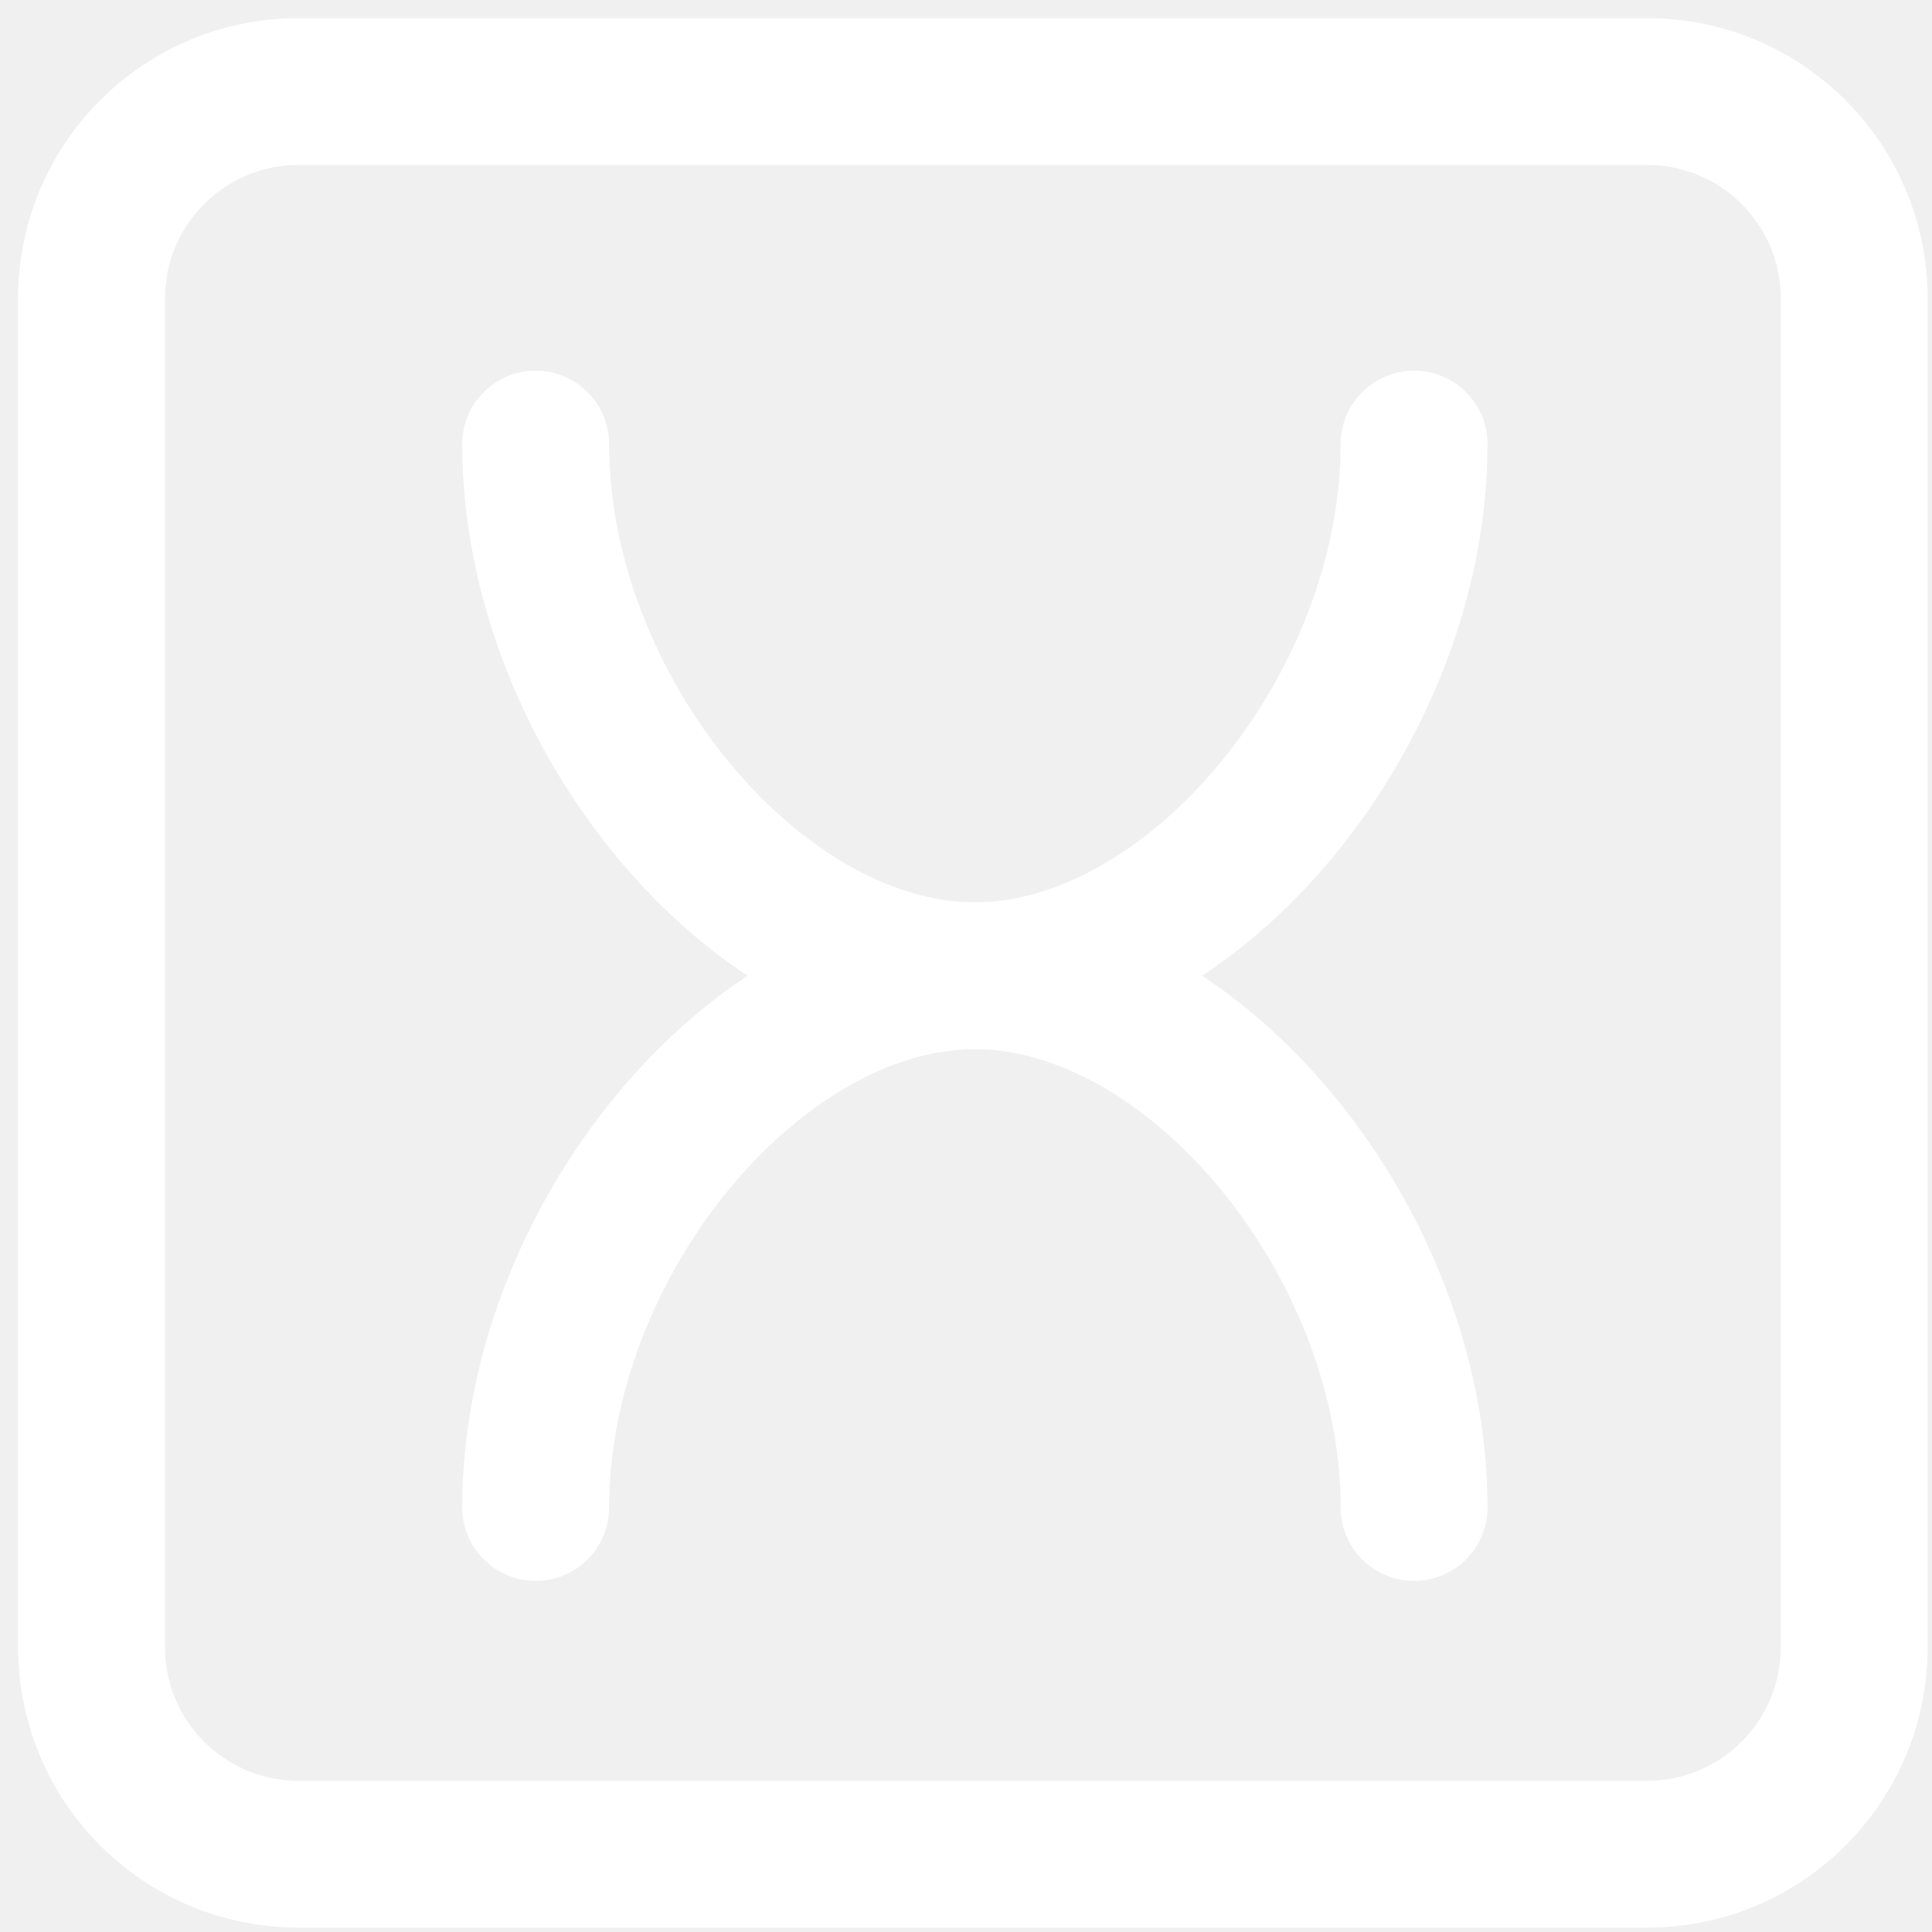
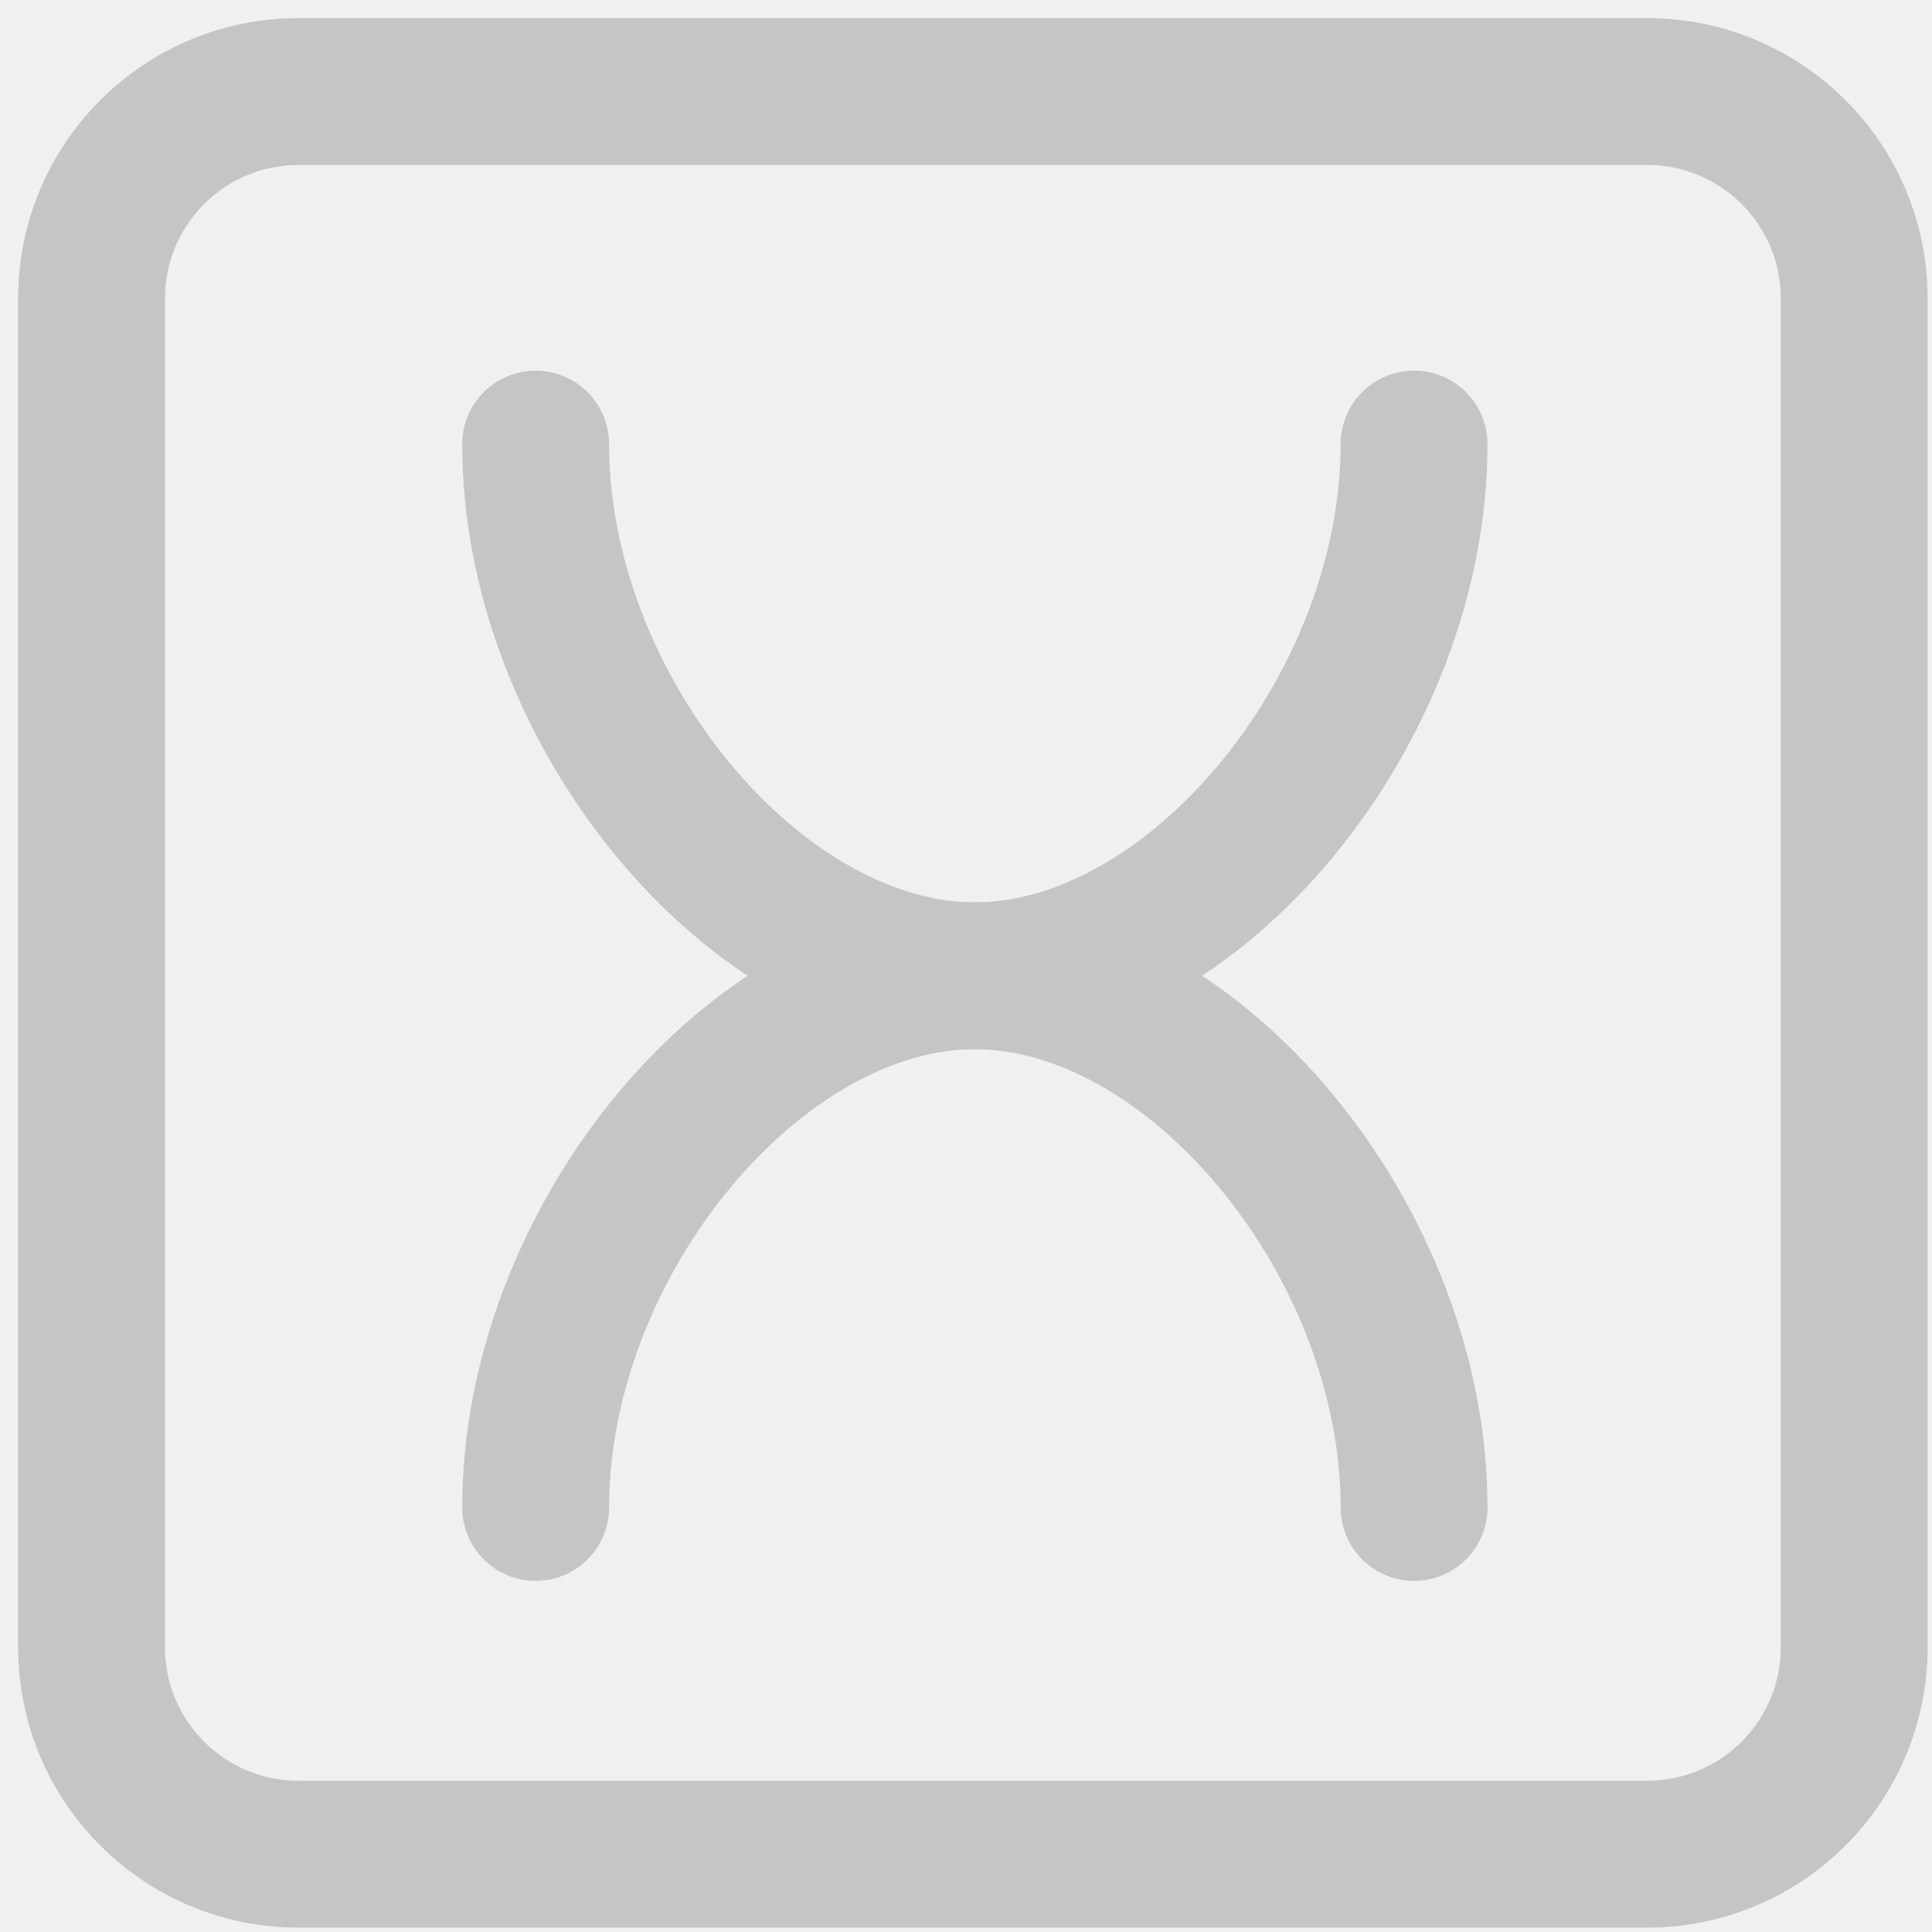
<svg xmlns="http://www.w3.org/2000/svg" width="422" height="422" xml:space="preserve" overflow="hidden">
  <g transform="translate(-843 -288)">
    <g>
-       <path d="M863 353.187C863 328.231 883.231 308 908.188 308L1202.81 308C1227.77 308 1248 328.231 1248 353.187L1248 647.812C1248 672.768 1227.77 693 1202.81 693L908.188 693C883.231 693 863 672.768 863 647.812Z" stroke="#FFFFFF" stroke-width="32.083" stroke-linecap="round" stroke-linejoin="round" stroke-miterlimit="10" stroke-opacity="1" fill="none" fill-rule="evenodd" />
-       <path d="M0 0C58.067 0 116.134 47.968 116.134 95.936 116.134 143.905 174.2 191.873 232.267 191.873" stroke="#FFFFFF" stroke-width="32.083" stroke-linecap="round" stroke-linejoin="round" stroke-miterlimit="10" stroke-opacity="1" fill="none" fill-rule="evenodd" transform="matrix(1.83697e-16 1 1 -1.83697e-16 960 385)" />
-       <path d="M1151.87 385C1151.87 443.067 1103.91 501.134 1055.94 501.134 1007.97 501.134 960.001 559.2 960.001 617.267" stroke="#FFFFFF" stroke-width="32.083" stroke-linecap="round" stroke-linejoin="round" stroke-miterlimit="10" stroke-opacity="1" fill="none" fill-rule="evenodd" />
+       <path d="M863 353.187C863 328.231 883.231 308 908.188 308L1202.81 308C1227.77 308 1248 328.231 1248 353.187L1248 647.812C1248 672.768 1227.77 693 1202.81 693L908.188 693C883.231 693 863 672.768 863 647.812Z" stroke="#C5C5C5" stroke-width="32.083" stroke-linecap="round" stroke-linejoin="round" stroke-miterlimit="10" stroke-opacity="1" fill="none" fill-rule="evenodd" />
+       <path d="M0 0C58.067 0 116.134 47.968 116.134 95.936 116.134 143.905 174.2 191.873 232.267 191.873" stroke="#C5C5C5" stroke-width="32.083" stroke-linecap="round" stroke-linejoin="round" stroke-miterlimit="10" stroke-opacity="1" fill="none" fill-rule="evenodd" transform="matrix(1.83697e-16 1 1 -1.83697e-16 960 385)" />
+       <path d="M1151.87 385C1151.87 443.067 1103.91 501.134 1055.94 501.134 1007.97 501.134 960.001 559.2 960.001 617.267" stroke="#C5C5C5" stroke-width="32.083" stroke-linecap="round" stroke-linejoin="round" stroke-miterlimit="10" stroke-opacity="1" fill="none" fill-rule="evenodd" />
    </g>
  </g>
</svg>
